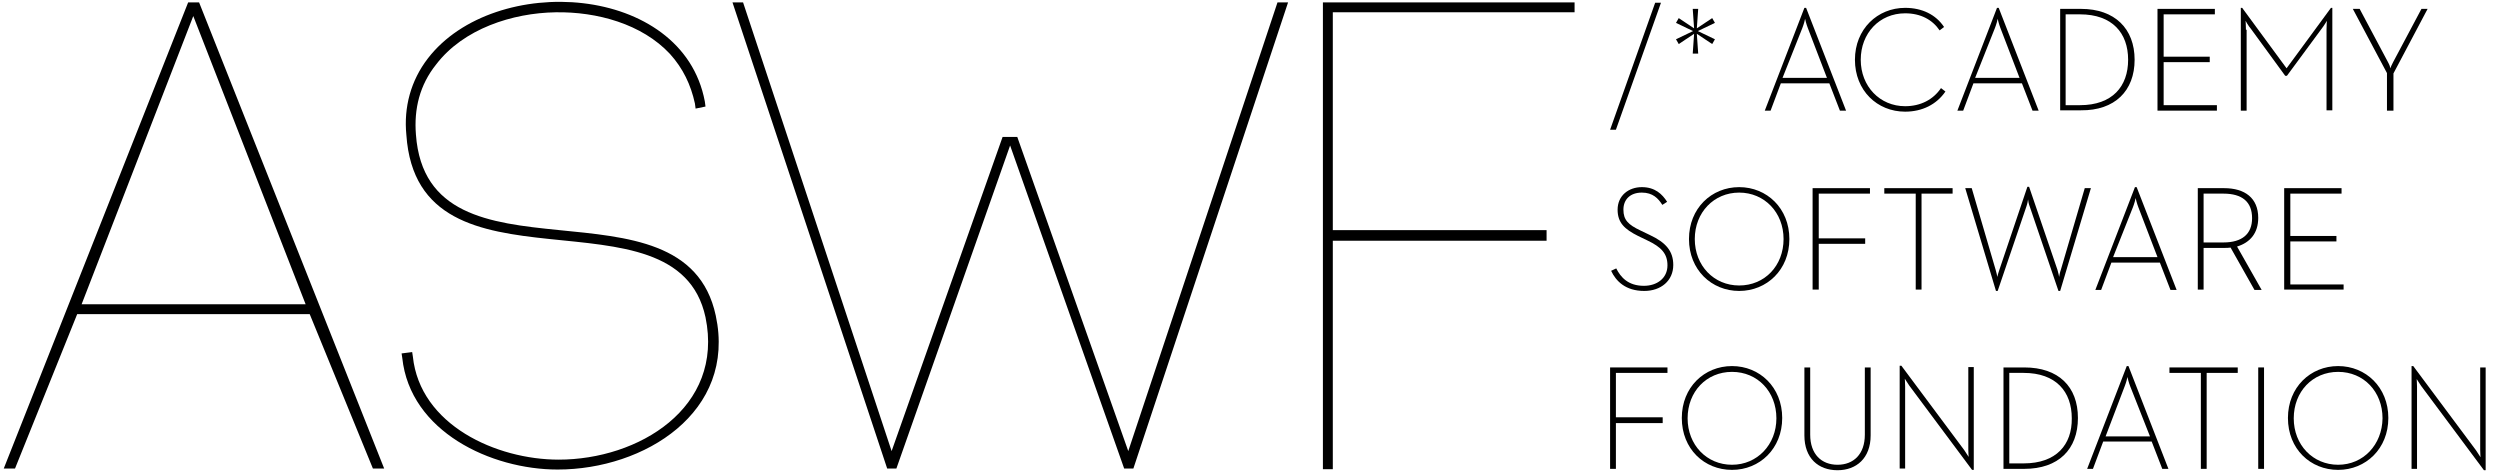
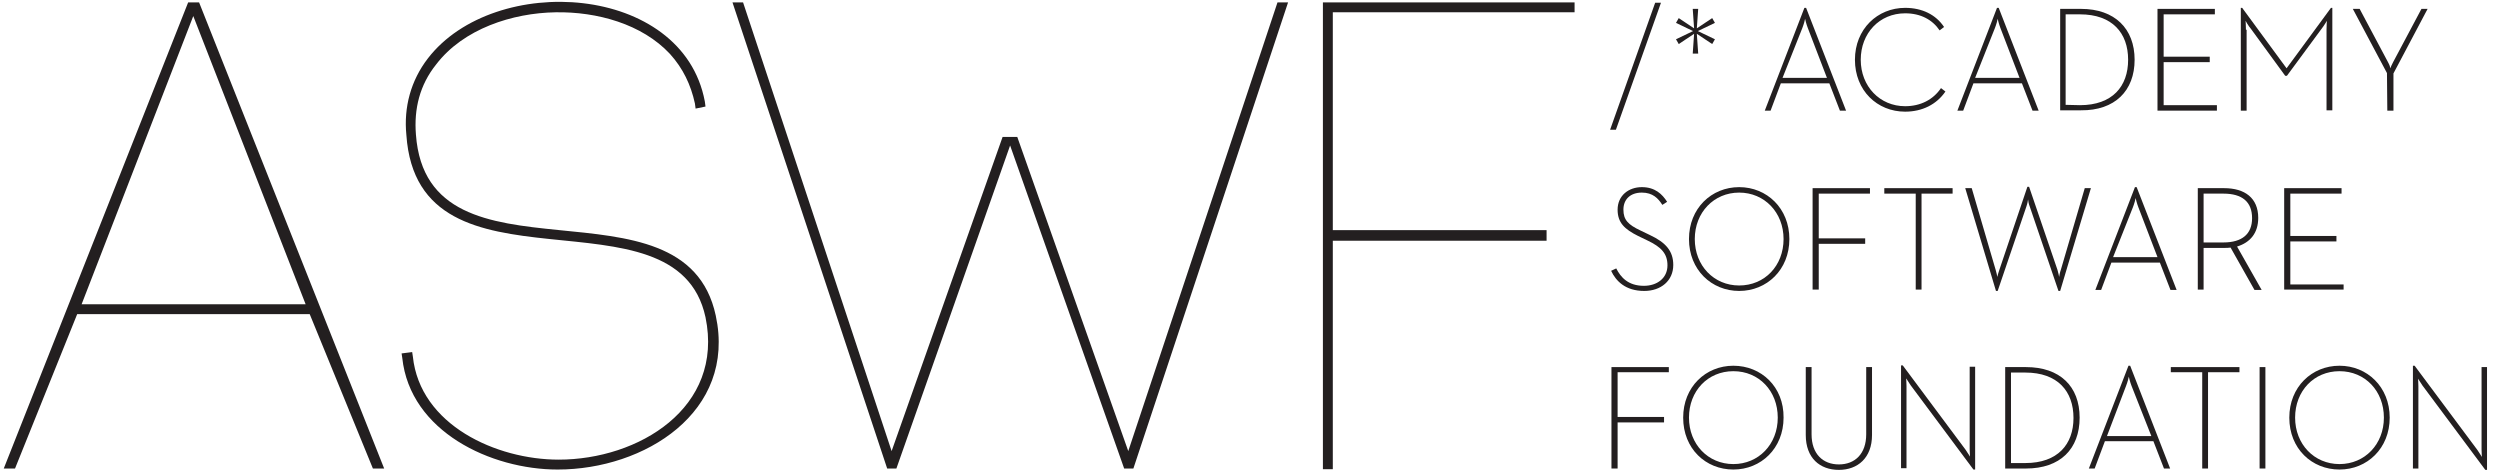
<svg xmlns="http://www.w3.org/2000/svg" version="1.1" id="Layer_1" x="0px" y="0px" viewBox="0 0 732.1 138.3" style="enable-background:new 0 0 732.1 138.3;" xml:space="preserve">
-   <polygon points="486.4,0.8 484.7,0.8 471.5,38 473.2,38 " />
-   <polygon points="495.7,15.7 497.3,15.7 496.9,9.9 501.4,12.9 502.2,11.5 497.2,9.1 502.2,6.7 501.4,5.3 496.9,8.3 497.3,2.6   495.7,2.6 496.1,8.3 491.6,5.3 490.8,6.7 495.8,9.1 490.8,11.5 491.6,12.9 496.1,9.9 " />
-   <path d="M55.1,0.7l-54,136.5h3.3L22.6,92h68.1l18.5,45.2h3.3L58.3,0.7H55.1z M23.9,89.1L56.6,4.7l32.9,84.4H23.9z" />
-   <path d="M521.5,24.4h14.2l3.1,8h1.8L528.9,2.3h-0.5l-11.6,30.1h1.7L521.5,24.4z M527.8,8.2c0.4-1,0.8-2.5,0.8-2.7  c0,0.1,0.4,1.7,0.8,2.7l5.6,14.6h-13L527.8,8.2z" />
-   <path d="M557.9,32.7c5,0,9.2-2.1,11.8-5.9l-1.3-1c-2.3,3.4-6,5.3-10.5,5.3c-7.4,0-13-5.8-13-13.6s5.5-13.6,13-13.6  c4.6,0,8,1.9,10.1,5l1.3-1c-2.4-3.6-6.4-5.6-11.4-5.6c-8.1,0-14.7,6.2-14.7,15.2S549.7,32.7,557.9,32.7z" />
-   <path d="M577.9,24.4h14.2l3.1,8h1.8L585.3,2.3h-0.5l-11.6,30.1h1.7L577.9,24.4z M584.2,8.2c0.4-1,0.8-2.5,0.8-2.7  c0,0.1,0.4,1.7,0.8,2.7l5.6,14.6h-13L584.2,8.2z" />
-   <path d="M625.1,17.5c0-9.1-5.8-14.9-15.7-14.9h-6.1v29.7h6.1C619.3,32.4,625.1,26.6,625.1,17.5z M604.9,30.7V4.2h4.2  c9.5,0,14.1,5.5,14.1,13.3s-4.6,13.3-14.1,13.3H604.9z" />
-   <polygon points="649.2,30.8 633.6,30.8 633.6,18.2 647.1,18.2 647.1,16.6 633.6,16.6 633.6,4.2 648.6,4.2 648.6,2.6 631.8,2.6   631.8,32.4 649.2,32.4 " />
-   <path d="M657.7,8.7c0-1-0.1-2.6-0.1-2.6s0.8,1.5,1.6,2.4l10,13.7h0.5l10.1-13.7c0.8-1,1.6-2.4,1.6-2.4s-0.1,1.5-0.1,2.6v23.6h1.7  V2.3h-0.4l-13,17.7l-13-17.7h-0.4v30.1h1.7V8.7z" />
-   <path d="M699.1,32.4h1.8V21.5l10-18.9h-1.8l-8.3,15.6c-0.4,0.7-0.8,1.7-0.8,1.8c0-0.2-0.3-1.1-0.7-1.8L691,2.6H689l10,18.8V32.4z" />
-   <path d="M121.8,39.4c-0.6-7.5,1.1-14.5,5.9-20.5c8-10.5,22.4-15.1,35-15.3c12.1-0.2,25.3,3.4,33.5,12.2c3.8,4.2,6.1,9,7.3,14.5  l0.2,1.5l2.9-0.6l-0.2-1.5c-6.5-34.6-61.6-37.9-81.1-12.6c-5,6.5-7.1,14.3-6.3,22.4c3.4,49.9,79,13.6,87.6,53.4  c5.5,26.6-19.7,41.7-43,41.7c-18.2,0-40.6-10.1-42.7-30.2l-0.2-1.3l-3.1,0.4l0.2,1.3c2.3,21.6,26,32.7,45.5,32.7  c25.4,0,52.4-16.8,46.3-45.1C200.4,49.5,125.2,86.2,121.8,39.4z" />
-   <polygon points="330.4,132.1 297.9,40.1 293.6,40.1 261.1,132.1 217.6,0.7 214.5,0.7 259.8,137.2 262.5,137.2 295.8,42.6   329.2,137.2 331.9,137.2 377.2,0.7 374.1,0.7 " />
-   <path d="M387.4,137.4h2.9V70.5h62.6v-3.1h-62.6V3.6h70.8V0.7h-73.7C387.4,46.2,387.4,91.8,387.4,137.4z" />
-   <path d="M490,77.6c0-4.1-2.2-6.6-6.9-8.8l-2.7-1.3c-3.6-1.7-5-3.1-5-6.1c0-3,2-5,5.4-5c3.2,0,4.8,1.7,6,3.6l1.4-0.9  c-1.4-2.2-3.5-4.3-7.4-4.3c-3.9,0-7.1,2.5-7.1,6.6c0,3.8,2,5.7,6,7.7l2.7,1.3c4,1.9,5.9,3.8,5.9,7.3c0,3.8-3.1,6-6.9,6  c-4.6,0-6.8-2.5-8.1-5.1l-1.5,0.7c1.4,3,4.2,5.9,9.7,5.9C486.4,85.2,490,82.2,490,77.6z" />
-   <path d="M509.3,85.2c8.1,0,14.7-6.2,14.7-15.2s-6.6-15.2-14.7-15.2c-8.1,0-14.7,6.2-14.7,15.2S501.2,85.2,509.3,85.2z M509.3,56.4  c7.4,0,13,5.8,13,13.6s-5.5,13.6-13,13.6c-7.4,0-13-5.8-13-13.6S501.9,56.4,509.3,56.4z" />
-   <polygon points="532.6,71.4 546.2,71.4 546.2,69.8 532.6,69.8 532.6,56.7 547.6,56.7 547.6,55.1 530.8,55.1 530.8,84.8 532.6,84.8   " />
-   <polygon points="561,84.8 562.7,84.8 562.7,56.7 571.8,56.7 571.8,55.1 551.8,55.1 551.8,56.7 561,56.7 " />
-   <path d="M603.5,79c-0.3,0.8-0.5,2-0.5,2.1c0-0.2-0.3-1.4-0.5-2.1l-8.3-24.3h-0.5L585.5,79c-0.3,0.8-0.6,2-0.6,2.1  c0-0.2-0.3-1.4-0.5-2.1l-7-23.9h-1.9l9,30.1h0.5l8.4-24.7c0.3-0.8,0.5-2,0.5-2.1c0,0.3,0.2,1.4,0.5,2.1l8.4,24.7h0.5l9-30.1h-1.8  L603.5,79z" />
-   <path d="M618.3,76.9h14.2l3.1,8h1.8l-11.7-30.1h-0.5l-11.6,30.1h1.7L618.3,76.9z M624.6,60.7c0.4-1,0.8-2.5,0.8-2.7  c0,0.1,0.4,1.7,0.8,2.7l5.6,14.6h-13L624.6,60.7z" />
-   <path d="M661.3,63.8c0-5.8-3.9-8.7-10-8.7h-7.7v29.7h1.7V72.6h6c0.7,0,1.3,0,1.9-0.1l7,12.4h2.1l-7.2-12.7  C659,71,661.3,68.2,661.3,63.8z M651.1,71h-5.8V56.7h5.8c5.5,0,8.4,2.4,8.4,7.2C659.5,68.5,656.6,71,651.1,71z" />
-   <polygon points="686.3,83.3 670.7,83.3 670.7,70.7 684.2,70.7 684.2,69.1 670.7,69.1 670.7,56.7 685.7,56.7 685.7,55.1 668.9,55.1   668.9,84.8 686.3,84.8 " />
-   <polygon points="471.5,137.3 473.2,137.3 473.2,123.9 486.9,123.9 486.9,122.2 473.2,122.2 473.2,109.2 488.3,109.2 488.3,107.6   471.5,107.6 " />
-   <path d="M507.2,107.2c-8.1,0-14.7,6.2-14.7,15.2c0,9.1,6.6,15.2,14.7,15.2s14.7-6.2,14.7-15.2C521.9,113.4,515.3,107.2,507.2,107.2z   M507.2,136.1c-7.4,0-13-5.8-13-13.6c0-7.8,5.5-13.6,13-13.6s13,5.8,13,13.6C520.2,130.2,514.6,136.1,507.2,136.1z" />
-   <path d="M546.1,127.3c0,5.7-3.3,8.8-8,8.8c-4.7,0-8-3.1-8-8.8v-19.7h-1.7v19.9c0,6.7,4.1,10.2,9.7,10.2c5.5,0,9.7-3.5,9.7-10.2  v-19.9h-1.7V127.3z" />
-   <path d="M576.4,131.6c0,0.9,0.1,2.2,0.1,2.2s-0.8-1.2-1.3-2l-18.4-24.7h-0.5v30.1h1.6v-24.1c0-0.9-0.1-2.2-0.1-2.2s0.8,1.2,1.3,2  l18.4,24.7h0.5v-30.1h-1.6V131.6z" />
-   <path d="M592.8,107.6h-6.1v29.7h6.1c10,0,15.7-5.7,15.7-14.9S602.8,107.6,592.8,107.6z M592.6,135.7h-4.2v-26.5h4.2  c9.5,0,14.1,5.5,14.1,13.3C606.8,130.2,602.2,135.7,592.6,135.7z" />
-   <path d="M622.8,107.2l-11.6,30.1h1.7l3-8h14.2l3.1,8h1.8l-11.7-30.1H622.8z M629.6,127.8h-13l5.6-14.7c0.4-1,0.8-2.5,0.8-2.7  c0,0.1,0.4,1.7,0.8,2.7L629.6,127.8z" />
-   <polygon points="635.3,109.2 644.5,109.2 644.5,137.3 646.2,137.3 646.2,109.2 655.3,109.2 655.3,107.6 635.3,107.6 " />
-   <rect x="661.3" y="107.6" width="1.7" height="29.7" />
-   <path d="M684.7,107.2c-8.1,0-14.7,6.2-14.7,15.2c0,9.1,6.6,15.2,14.7,15.2c8.1,0,14.7-6.2,14.7-15.2  C699.4,113.4,692.8,107.2,684.7,107.2z M684.7,136.1c-7.4,0-13-5.8-13-13.6c0-7.8,5.5-13.6,13-13.6s13,5.8,13,13.6  C697.6,130.2,692.1,136.1,684.7,136.1z" />
-   <path d="M726.3,107.6v24.1c0,0.9,0.1,2.2,0.1,2.2s-0.8-1.2-1.3-2l-18.4-24.7h-0.5v30.1h1.6v-24.1c0-0.9-0.1-2.2-0.1-2.2  s0.8,1.2,1.3,2l18.4,24.7h0.5v-30.1H726.3z" />
+   <style type="text/css">
+ 	.st0{fill:#231F20;}
+ </style>
+   <polygon class="st0" points="486.4,0.8 484.7,0.8 471.5,38 473.2,38 " />
+   <polygon class="st0" points="495.7,15.7 497.3,15.7 496.9,9.9 501.4,12.9 502.2,11.5 497.2,9.1 502.2,6.7 501.4,5.3 496.9,8.3   497.3,2.6 495.7,2.6 496.1,8.3 491.6,5.3 490.8,6.7 495.8,9.1 490.8,11.5 491.6,12.9 496.1,9.9 " />
+   <path class="st0" d="M55.1,0.7l-54,136.5h3.3L22.6,92h68.1l18.5,45.2h3.3L58.3,0.7H55.1z M23.9,89.1L56.6,4.7l32.9,84.4H23.9z" />
+   <path class="st0" d="M521.5,24.4h14.2l3.1,8h1.8L528.9,2.3h-0.5l-11.6,30.1h1.7L521.5,24.4z M527.8,8.2c0.4-1,0.8-2.5,0.8-2.7  c0,0.1,0.4,1.7,0.8,2.7l5.6,14.6h-13L527.8,8.2z" />
+   <path class="st0" d="M557.9,32.7c5,0,9.2-2.1,11.8-5.9l-1.3-1c-2.3,3.4-6,5.3-10.5,5.3c-7.4,0-13-5.8-13-13.6s5.5-13.6,13-13.6  c4.6,0,8,1.9,10.1,5l1.3-1c-2.4-3.6-6.4-5.6-11.4-5.6c-8.1,0-14.7,6.2-14.7,15.2S549.7,32.7,557.9,32.7z" />
+   <path class="st0" d="M577.9,24.4h14.2l3.1,8h1.8L585.3,2.3h-0.5l-11.6,30.1h1.7L577.9,24.4z M584.2,8.2c0.4-1,0.8-2.5,0.8-2.7  c0,0.1,0.4,1.7,0.8,2.7l5.6,14.6h-13L584.2,8.2z" />
+   <path class="st0" d="M625.1,17.5c0-9.1-5.8-14.9-15.7-14.9h-6.1v29.7h6.1C619.3,32.4,625.1,26.6,625.1,17.5z M604.9,30.7V4.2h4.2  c9.5,0,14.1,5.5,14.1,13.3s-4.6,13.3-14.1,13.3L604.9,30.7L604.9,30.7z" />
+   <polygon class="st0" points="649.2,30.8 633.6,30.8 633.6,18.2 647.1,18.2 647.1,16.6 633.6,16.6 633.6,4.2 648.6,4.2 648.6,2.6   631.8,2.6 631.8,32.4 649.2,32.4 " />
+   <path class="st0" d="M657.7,8.7c0-1-0.1-2.6-0.1-2.6s0.8,1.5,1.6,2.4l10,13.7h0.5l10.1-13.7c0.8-1,1.6-2.4,1.6-2.4s-0.1,1.5-0.1,2.6  v23.6h1.7v-30h-0.4l-13,17.7l-13-17.7h-0.4v30.1h1.7V8.7H657.7z" />
+   <path class="st0" d="M699.1,32.4h1.8V21.5l10-18.9h-1.8l-8.3,15.6c-0.4,0.7-0.8,1.7-0.8,1.8c0-0.2-0.3-1.1-0.7-1.8L691,2.6h-2  l10,18.8L699.1,32.4L699.1,32.4z" />
+   <path class="st0" d="M121.8,39.4c-0.6-7.5,1.1-14.5,5.9-20.5c8-10.5,22.4-15.1,35-15.3C174.8,3.4,188,7,196.2,15.8  c3.8,4.2,6.1,9,7.3,14.5l0.2,1.5l2.9-0.6l-0.2-1.5c-6.5-34.6-61.6-37.9-81.1-12.6c-5,6.5-7.1,14.3-6.3,22.4  c3.4,49.9,79,13.6,87.6,53.4c5.5,26.6-19.7,41.7-43,41.7c-18.2,0-40.6-10.1-42.7-30.2l-0.2-1.3l-3.1,0.4l0.2,1.3  c2.3,21.6,26,32.7,45.5,32.7c25.4,0,52.4-16.8,46.3-45.1C200.4,49.5,125.2,86.2,121.8,39.4z" />
+   <polygon class="st0" points="330.4,132.1 297.9,40.1 293.6,40.1 261.1,132.1 217.6,0.7 214.5,0.7 259.8,137.2 262.5,137.2   295.8,42.6 329.2,137.2 331.9,137.2 377.2,0.7 374.1,0.7 " />
+   <path class="st0" d="M387.4,137.4h2.9V70.5h62.6v-3.1h-62.6V3.6h70.8V0.7h-73.7C387.4,46.2,387.4,91.8,387.4,137.4z" />
+   <path class="st0" d="M490,77.6c0-4.1-2.2-6.6-6.9-8.8l-2.7-1.3c-3.6-1.7-5-3.1-5-6.1s2-5,5.4-5c3.2,0,4.8,1.7,6,3.6l1.4-0.9  c-1.4-2.2-3.5-4.3-7.4-4.3s-7.1,2.5-7.1,6.6c0,3.8,2,5.7,6,7.7l2.7,1.3c4,1.9,5.9,3.8,5.9,7.3c0,3.8-3.1,6-6.9,6  c-4.6,0-6.8-2.5-8.1-5.1l-1.5,0.7c1.4,3,4.2,5.9,9.7,5.9C486.4,85.2,490,82.2,490,77.6z" />
+   <path class="st0" d="M509.3,85.2c8.1,0,14.7-6.2,14.7-15.2s-6.6-15.2-14.7-15.2c-8.1,0-14.7,6.2-14.7,15.2S501.2,85.2,509.3,85.2z   M509.3,56.4c7.4,0,13,5.8,13,13.6s-5.5,13.6-13,13.6c-7.4,0-13-5.8-13-13.6S501.9,56.4,509.3,56.4z" />
+   <polygon class="st0" points="532.6,71.4 546.2,71.4 546.2,69.8 532.6,69.8 532.6,56.7 547.6,56.7 547.6,55.1 530.8,55.1 530.8,84.8   532.6,84.8 " />
+   <polygon class="st0" points="561,84.8 562.7,84.8 562.7,56.7 571.8,56.7 571.8,55.1 551.8,55.1 551.8,56.7 561,56.7 " />
+   <path class="st0" d="M603.5,79c-0.3,0.8-0.5,2-0.5,2.1c0-0.2-0.3-1.4-0.5-2.1l-8.3-24.3h-0.5L585.5,79c-0.3,0.8-0.6,2-0.6,2.1  c0-0.2-0.3-1.4-0.5-2.1l-7-23.9h-1.9l9,30.1h0.5l8.4-24.7c0.3-0.8,0.5-2,0.5-2.1c0,0.3,0.2,1.4,0.5,2.1l8.4,24.7h0.5l9-30.1h-1.8  L603.5,79z" />
+   <path class="st0" d="M618.3,76.9h14.2l3.1,8h1.8l-11.7-30.1h-0.5l-11.6,30.1h1.7L618.3,76.9z M624.6,60.7c0.4-1,0.8-2.5,0.8-2.7  c0,0.1,0.4,1.7,0.8,2.7l5.6,14.6h-13L624.6,60.7z" />
+   <path class="st0" d="M661.3,63.8c0-5.8-3.9-8.7-10-8.7h-7.7v29.7h1.7V72.6h6c0.7,0,1.3,0,1.9-0.1l7,12.4h2.1l-7.2-12.7  C659,71,661.3,68.2,661.3,63.8z M651.1,71h-5.8V56.7h5.8c5.5,0,8.4,2.4,8.4,7.2C659.5,68.5,656.6,71,651.1,71z" />
+   <polygon class="st0" points="686.3,83.3 670.7,83.3 670.7,70.7 684.2,70.7 684.2,69.1 670.7,69.1 670.7,56.7 685.7,56.7 685.7,55.1   668.9,55.1 668.9,84.8 686.3,84.8 " />
+   <polygon class="st0" points="471.9,137.2 473.7,137.2 473.7,123.7 487.3,123.7 487.3,122.1 473.7,122.1 473.7,109 488.7,109   488.7,107.5 471.9,107.5 " />
+   <path class="st0" d="M507.6,107.1c-8.1,0-14.7,6.2-14.7,15.2c0,9.1,6.6,15.2,14.7,15.2s14.7-6.2,14.7-15.2  C522.4,113.3,515.8,107.1,507.6,107.1z M507.6,135.9c-7.4,0-13-5.8-13-13.6s5.5-13.6,13-13.6c7.5,0,13,5.8,13,13.6  C520.6,130.1,515,135.9,507.6,135.9z" />
+   <path class="st0" d="M546.5,127.2c0,5.7-3.3,8.8-8,8.8s-8-3.1-8-8.8v-19.7h-1.7v19.9c0,6.7,4.1,10.2,9.7,10.2  c5.5,0,9.7-3.5,9.7-10.2v-19.9h-1.7V127.2z" />
+   <path class="st0" d="M576.8,131.5c0,0.9,0.1,2.2,0.1,2.2s-0.8-1.2-1.3-2L557.2,107h-0.5v30.1h1.6V113c0-0.9-0.1-2.2-0.1-2.2  s0.8,1.2,1.3,2l18.4,24.7h0.5v-30.1h-1.6V131.5z" />
+   <path class="st0" d="M593.3,107.5h-6.1v29.7h6.1c10,0,15.7-5.7,15.7-14.9S603.2,107.5,593.3,107.5z M593.1,135.6h-4.2v-26.5h4.2  c9.5,0,14.1,5.5,14.1,13.3C607.2,130.1,602.6,135.6,593.1,135.6z" />
+   <path class="st0" d="M623.3,107.1l-11.6,30.1h1.7l3-8h14.2l3.1,8h1.8l-11.7-30.1H623.3z M630,127.7h-13l5.6-14.7  c0.4-1,0.8-2.5,0.8-2.7c0,0.1,0.4,1.7,0.8,2.7L630,127.7z" />
+   <polygon class="st0" points="635.7,109 644.9,109 644.9,137.2 646.6,137.2 646.6,109 655.8,109 655.8,107.5 635.7,107.5 " />
+   <rect x="661.7" y="107.5" class="st0" width="1.7" height="29.7" />
+   <path class="st0" d="M685.1,107.1c-8.1,0-14.7,6.2-14.7,15.2c0,9.1,6.6,15.2,14.7,15.2c8.1,0,14.7-6.2,14.7-15.2  S693.2,107.1,685.1,107.1z M685.1,135.9c-7.4,0-13-5.8-13-13.6s5.5-13.6,13-13.6s13,5.8,13,13.6  C698.1,130.1,692.5,135.9,685.1,135.9z" />
+   <path class="st0" d="M726.7,107.5v24.1c0,0.9,0.1,2.2,0.1,2.2s-0.8-1.2-1.3-2l-18.4-24.7h-0.5v30.1h1.6v-24.1c0-0.9-0.1-2.2-0.1-2.2  s0.8,1.2,1.3,2l18.4,24.7h0.5v-30.1L726.7,107.5L726.7,107.5z" />
</svg>
